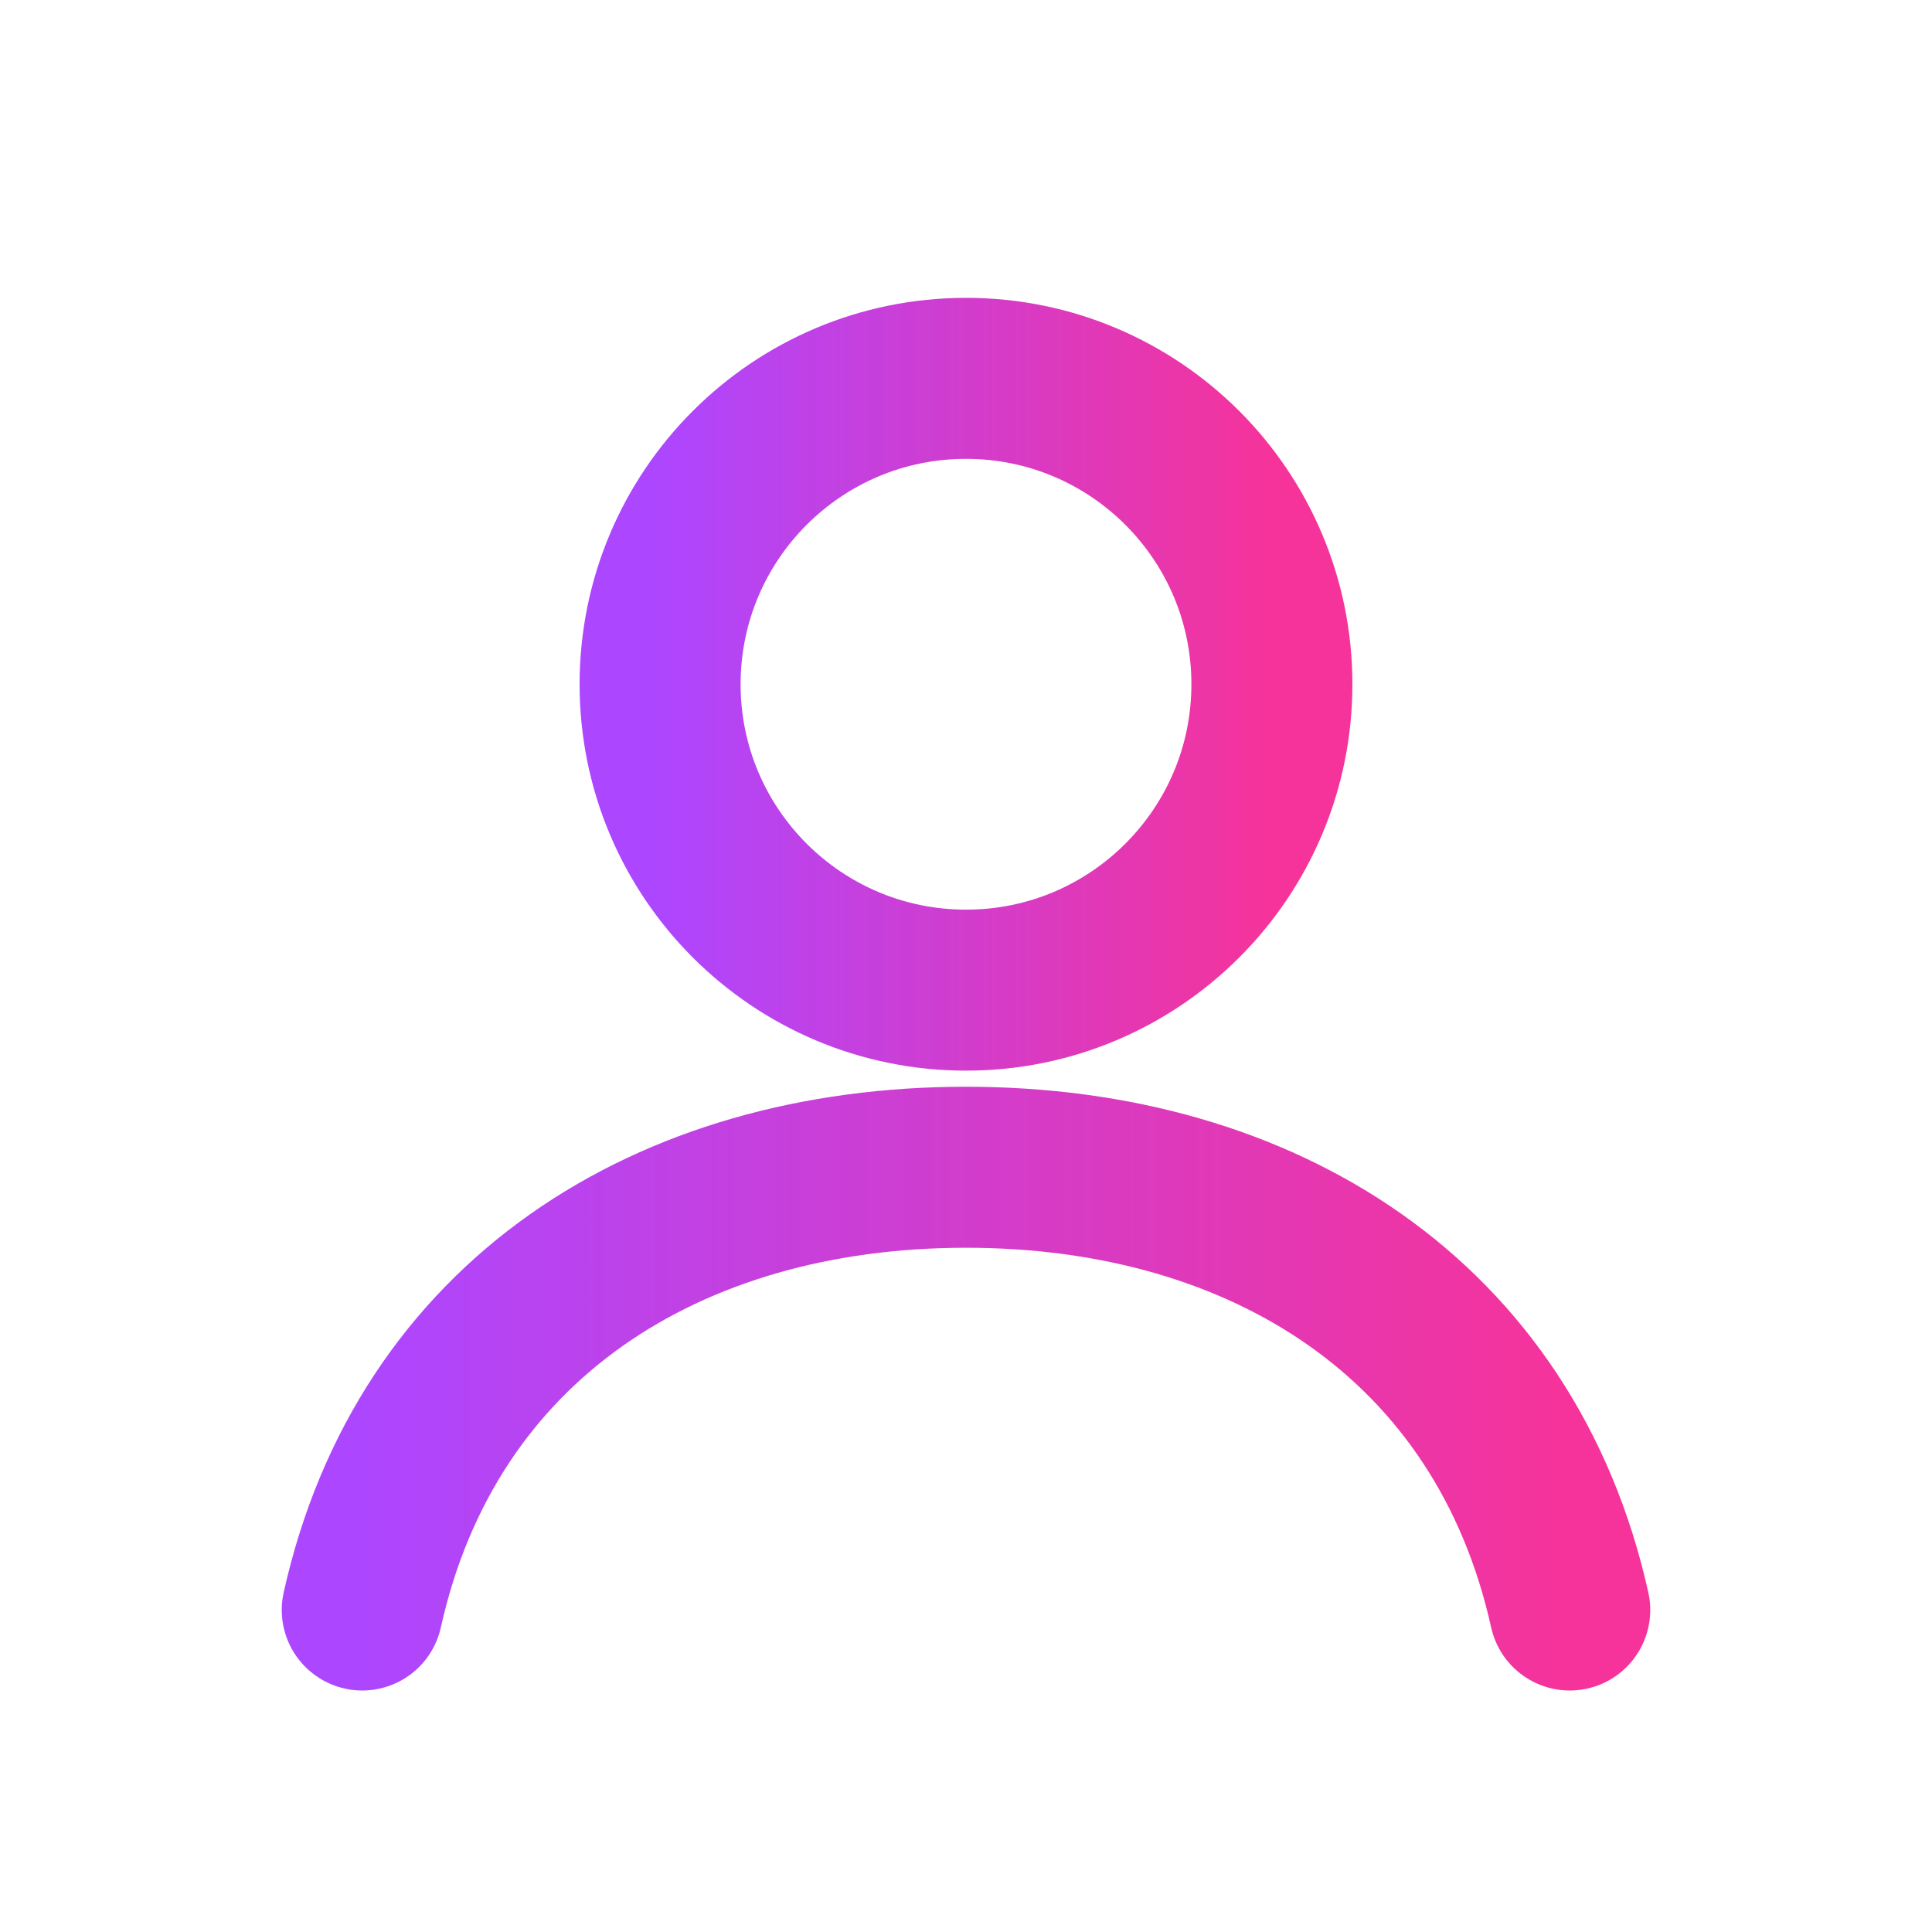
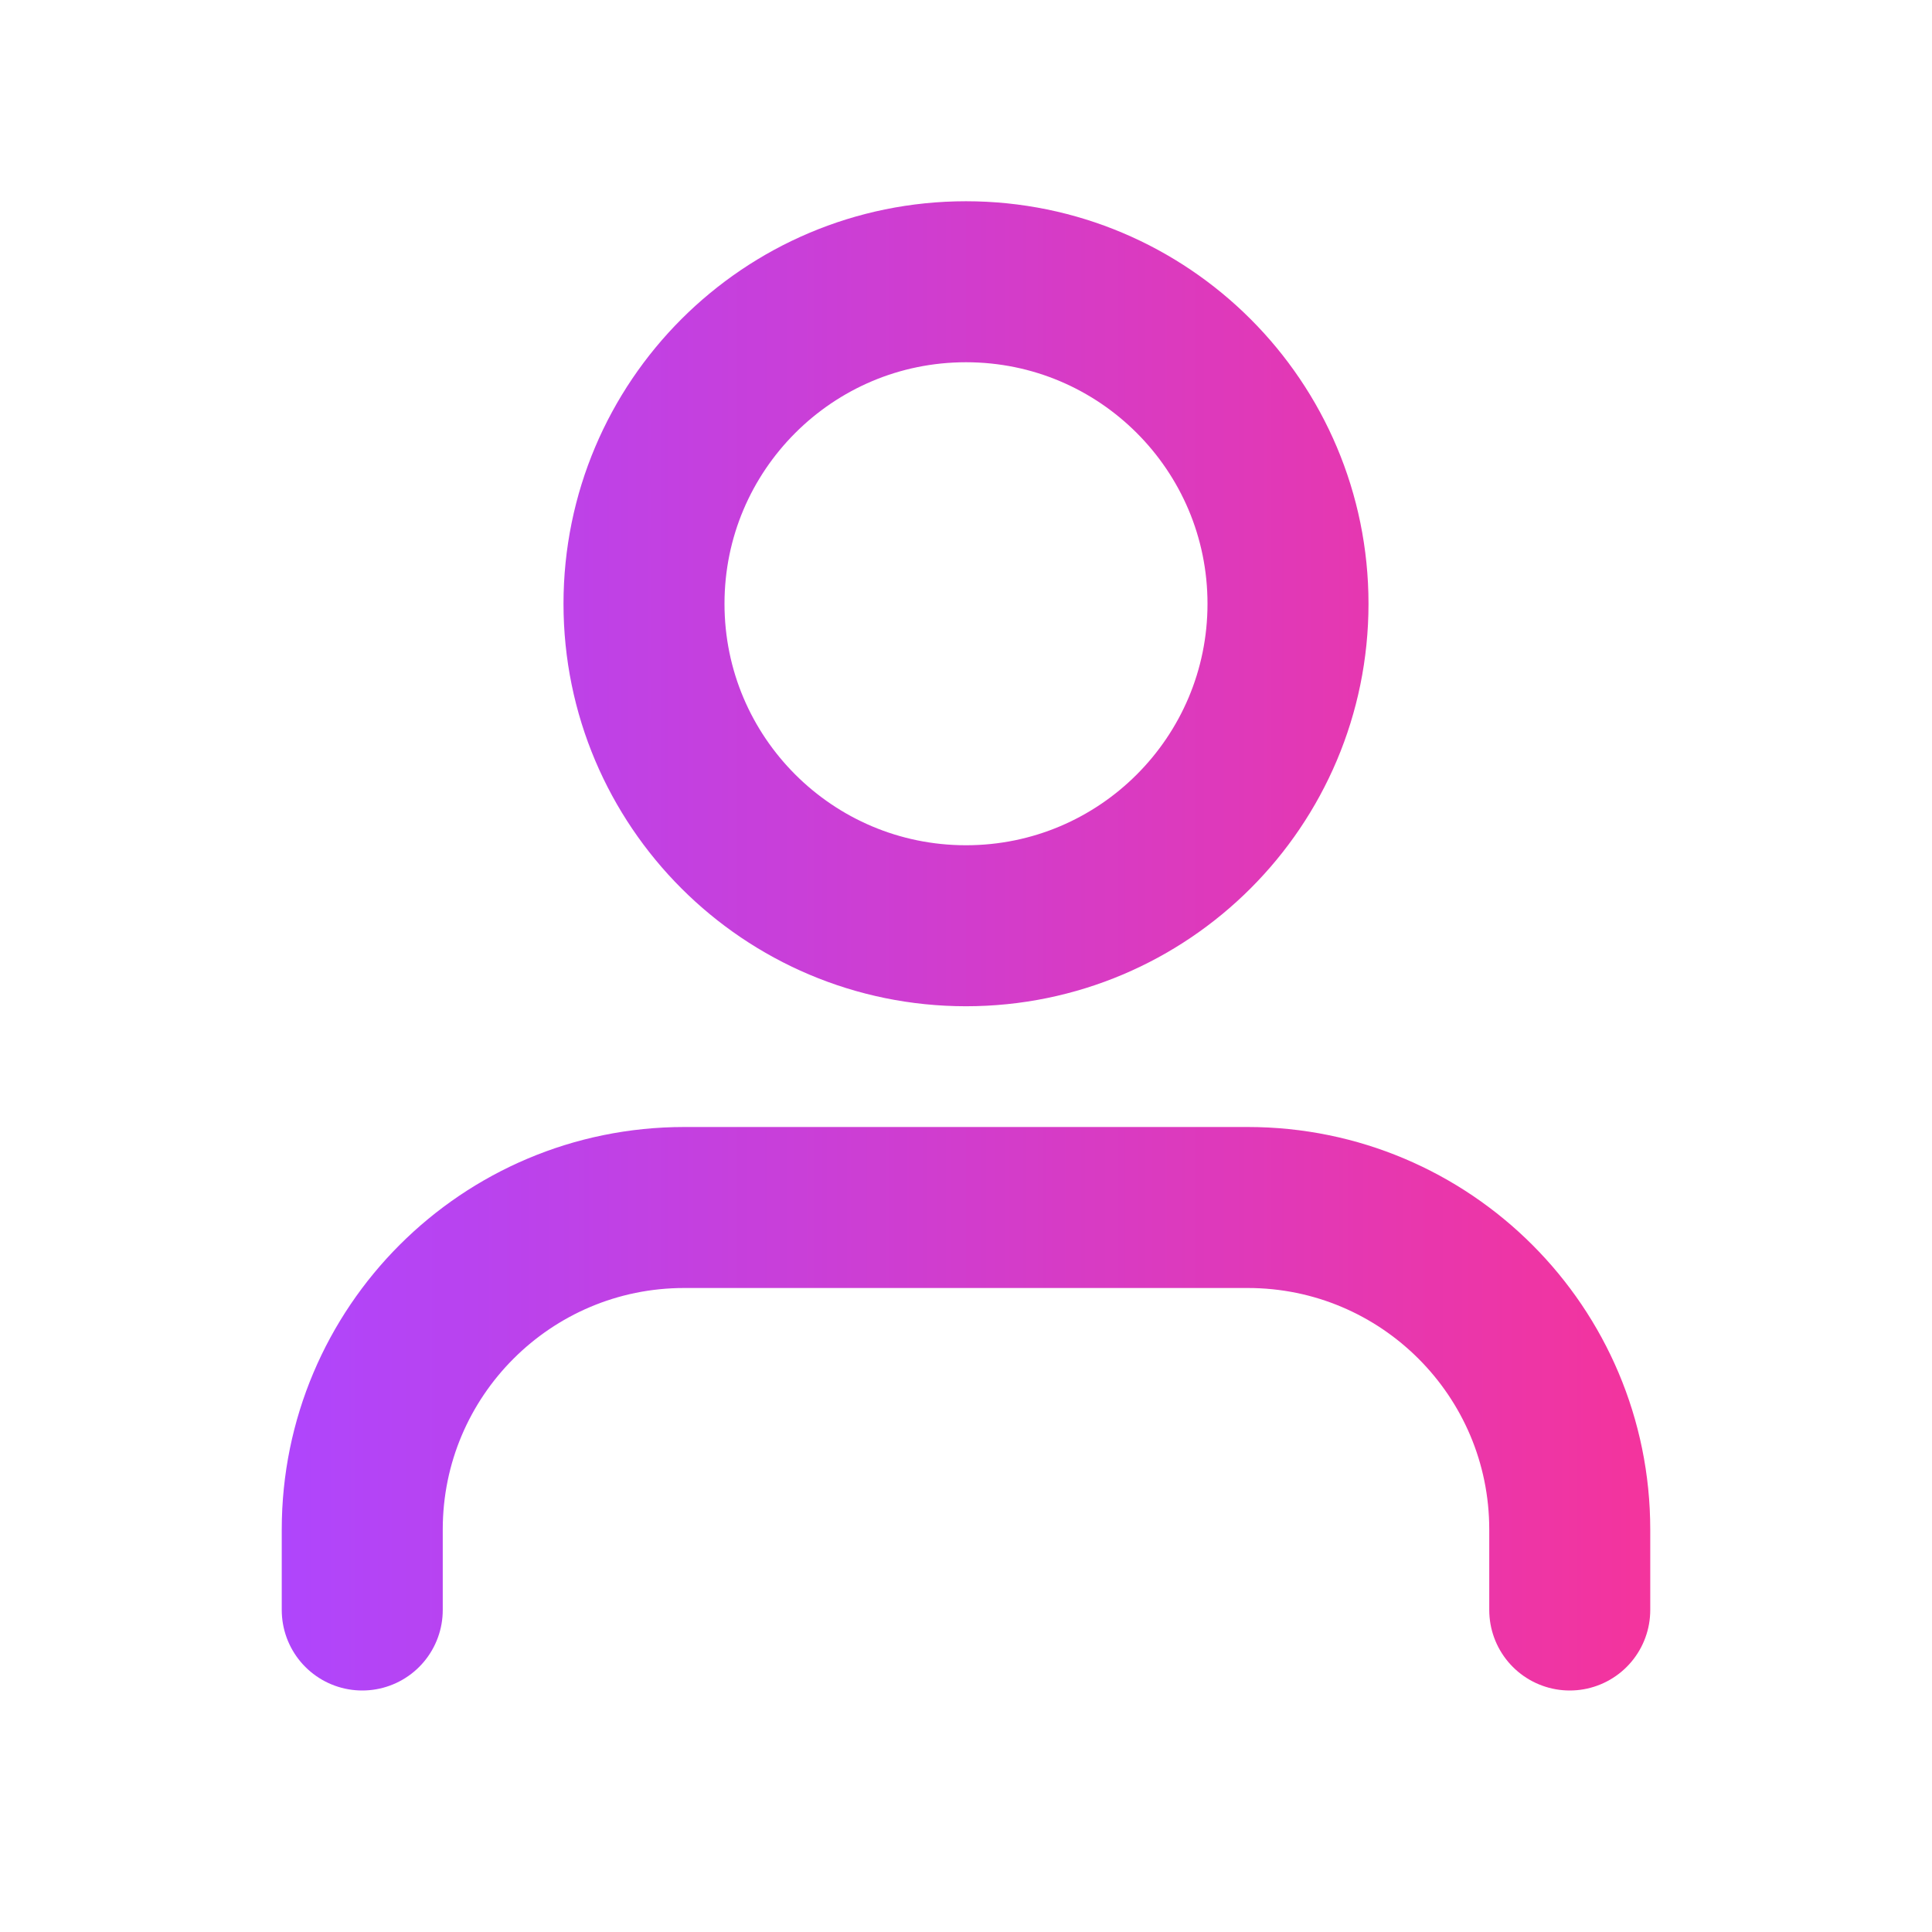
<svg xmlns="http://www.w3.org/2000/svg" width="24" height="24" viewBox="0 0 24 24" fill="none">
-   <path d="M12 12.3C14.099 12.3 15.8 10.599 15.8 8.5C15.8 6.401 14.099 4.7 12 4.7C9.901 4.7 8.2 6.401 8.2 8.5C8.2 10.599 9.901 12.3 12 12.3Z" stroke="url(#paint0_linear_187_2023)" stroke-width="2" stroke-linecap="round" stroke-linejoin="round" />
-   <path d="M4.5 20C5.3 16.4 8.3 14.5 12 14.5C15.7 14.5 18.7 16.4 19.5 20" stroke="url(#paint1_linear_187_2023)" stroke-width="2" stroke-linecap="round" stroke-linejoin="round" />
  <defs>
-     <linearGradient id="paint0_linear_187_2023" x1="8.2" y1="8.5" x2="15.8" y2="8.5" gradientUnits="userSpaceOnUse">
-       <stop stop-color="#AD46FF" />
-       <stop offset="1" stop-color="#F6339A" />
-     </linearGradient>
-     <linearGradient id="paint1_linear_187_2023" x1="4.5" y1="17.25" x2="19.5" y2="17.25" gradientUnits="userSpaceOnUse">
+     <linearGradient id="g" x1="3" y1="12" x2="21" y2="12" gradientUnits="userSpaceOnUse">
      <stop stop-color="#AD46FF" />
      <stop offset="1" stop-color="#F6339A" />
    </linearGradient>
  </defs>
+   <path stroke="url(#g)" stroke-linecap="round" stroke-linejoin="round" stroke-width="2" d="M19.5 20v-1a4 4 0 0 0-4-4h-7a4 4 0 0 0-4 4v1M16 7.5a4 4 0 1 1-8 0a4 4 0 0 1 8 0Z" />
</svg>
